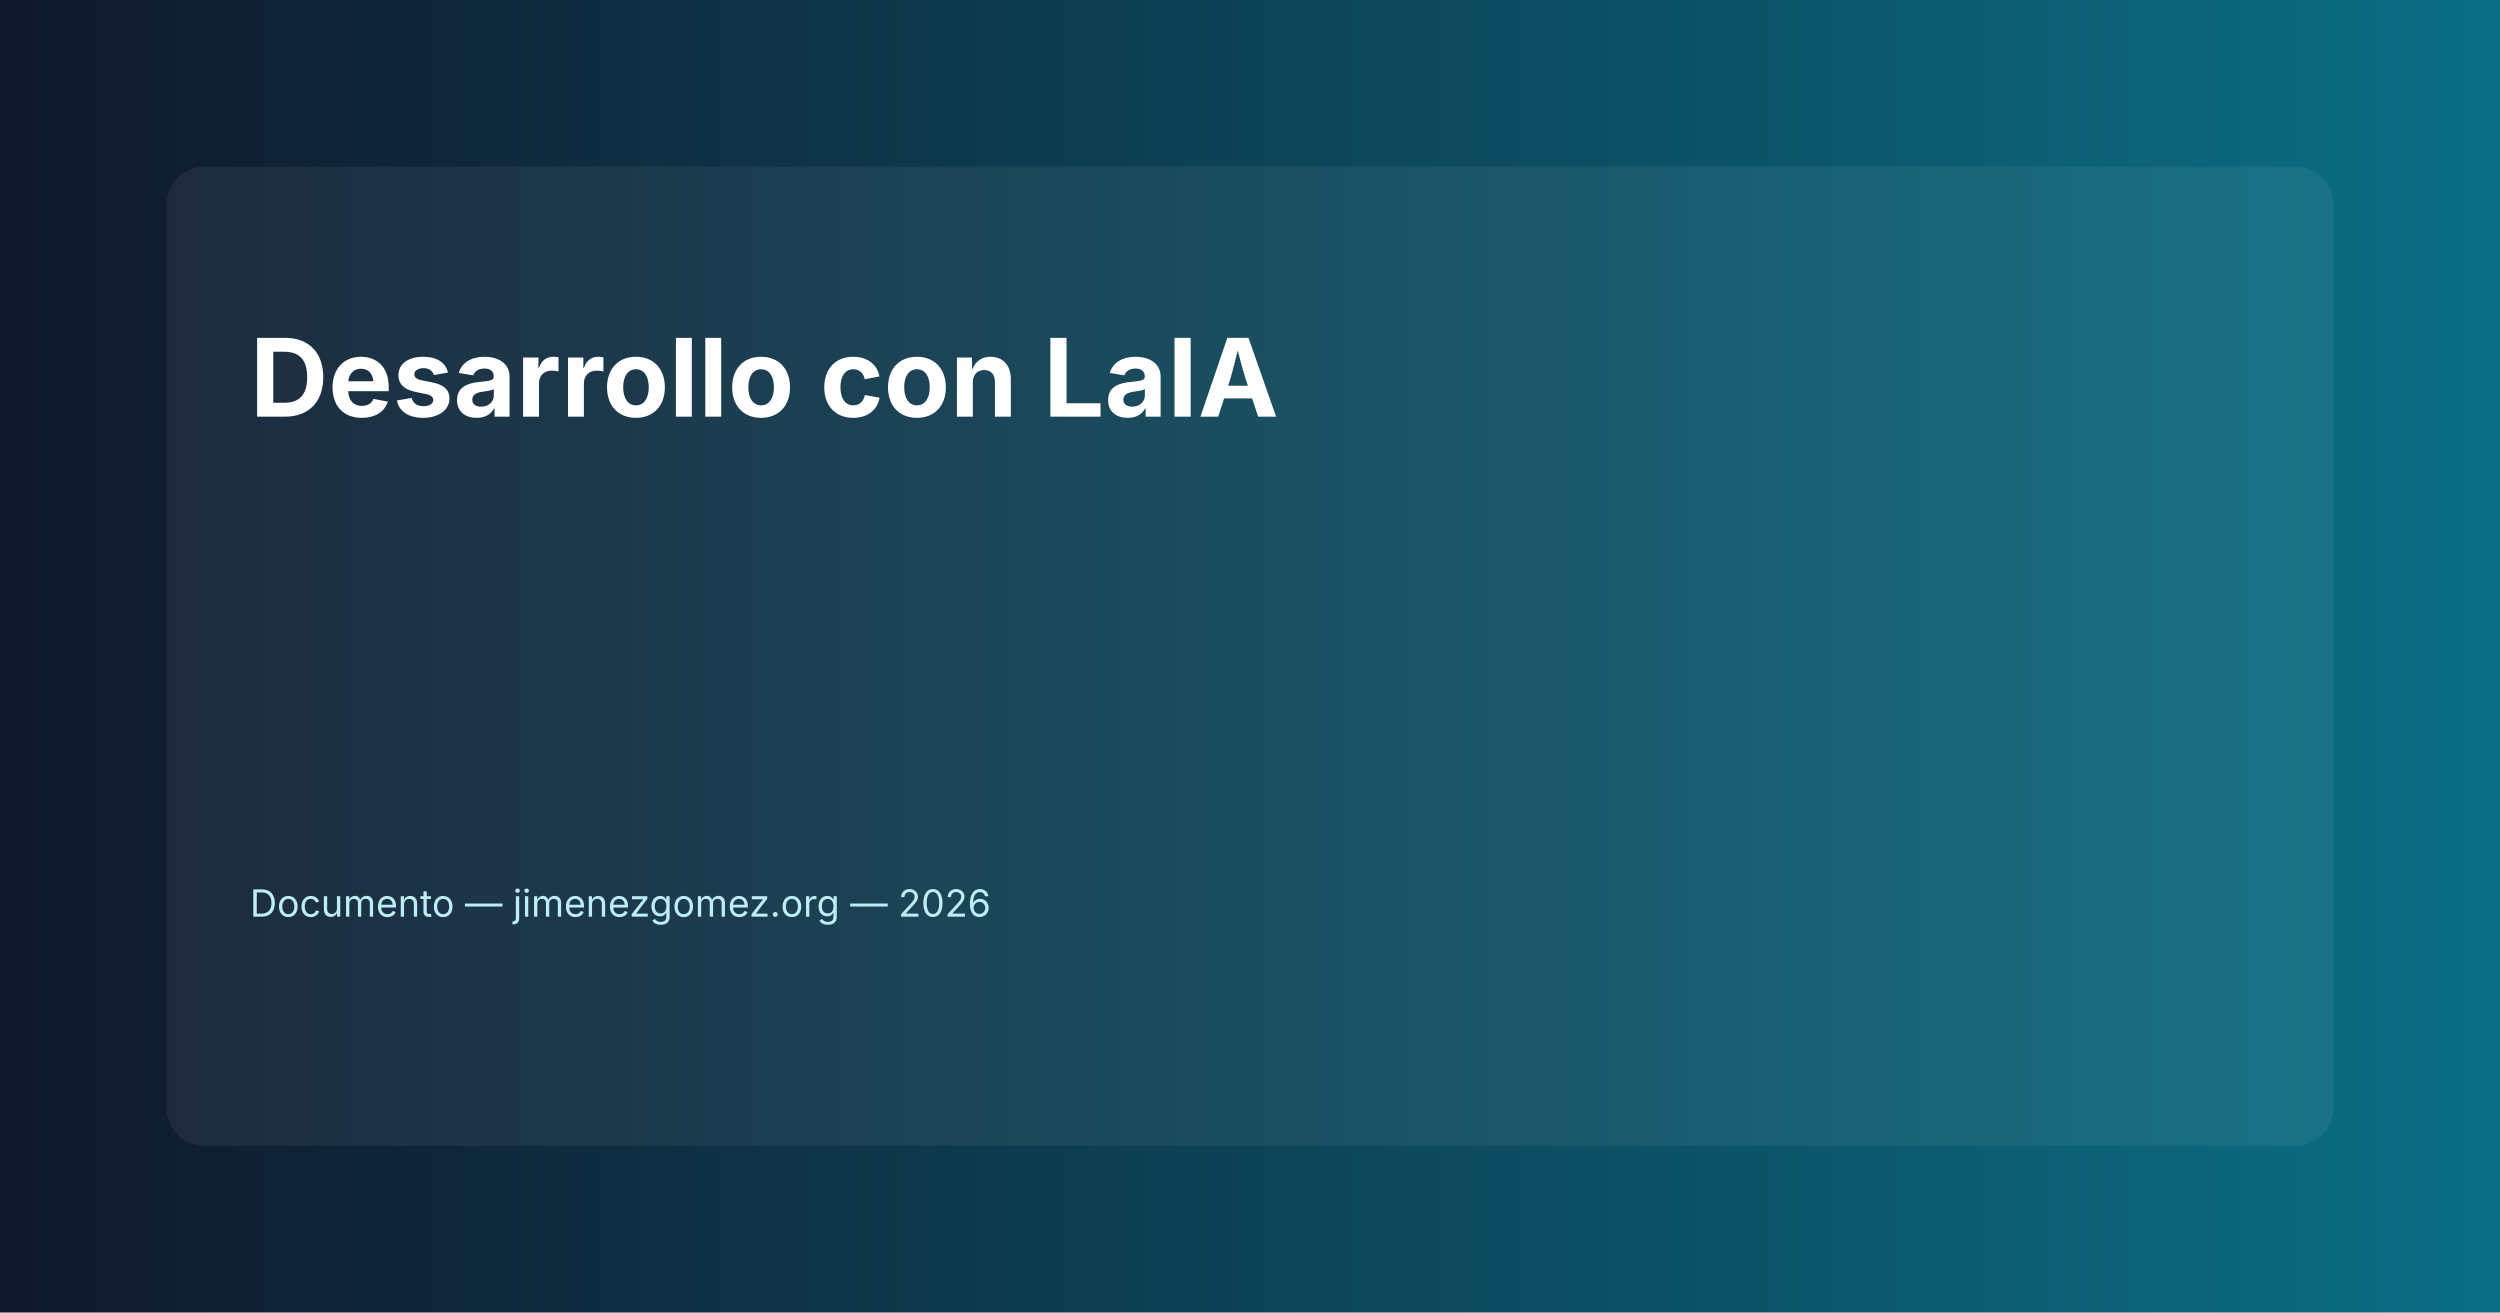
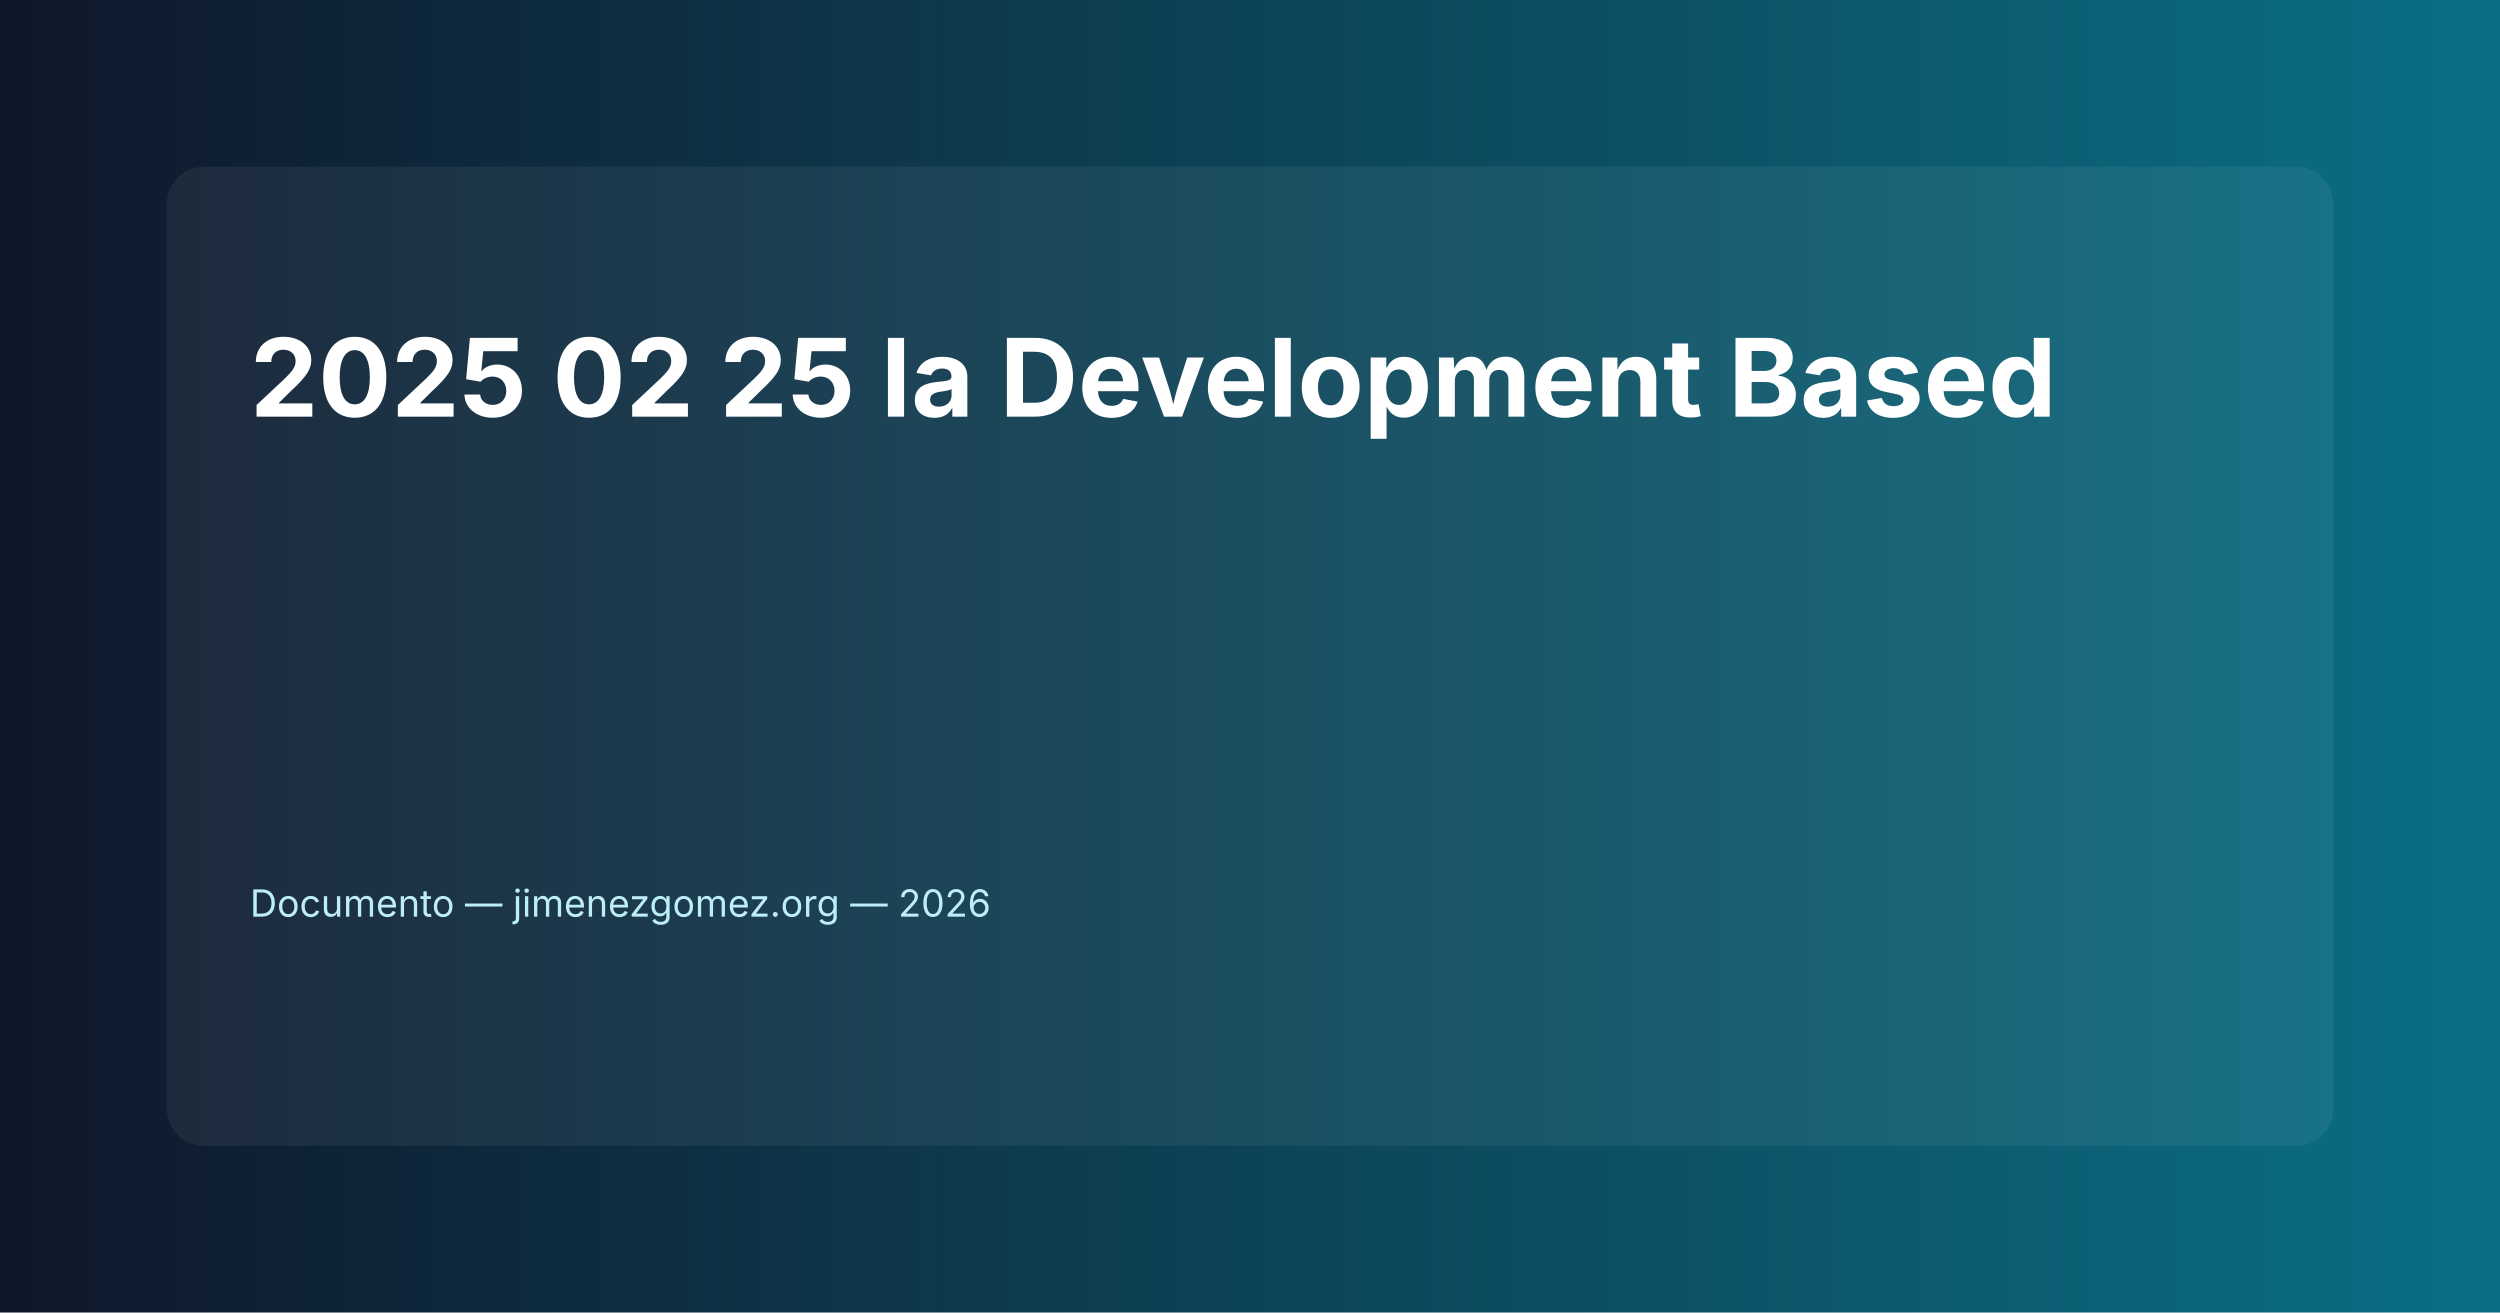
<svg xmlns="http://www.w3.org/2000/svg" width="1200" height="630" viewBox="0 0 1200 630">
  <defs>
    <linearGradient id="g" x1="0" x2="1">
      <stop offset="0" stop-color="#0f172a" />
      <stop offset="1" stop-color="#0b6f84" />
    </linearGradient>
  </defs>
  <rect width="100%" height="100%" fill="url(#g)" />
  <g transform="translate(80,80)">
    <rect x="0" y="0" width="1040" height="470" rx="18" fill-opacity="0.06" fill="#ffffff" />
-     <text x="40" y="120" font-family="Inter, Arial, Helvetica, sans-serif" font-size="52" fill="#ffffff" font-weight="700">Desarrollo con LaIA</text>
+     <text x="40" y="120" font-family="Inter, Arial, Helvetica, sans-serif" font-size="52" fill="#ffffff" font-weight="700">2025 02 25 Ia Development Based</text>
    <text x="40" y="190" font-family="Inter, Arial, Helvetica, sans-serif" font-size="28" fill="#e6f7fb" />
    <text x="40" y="360" font-family="Inter, Arial, Helvetica, sans-serif" font-size="18" fill="#bdeef7">Documento — jimenezgomez.org — 2026</text>
  </g>
</svg>
